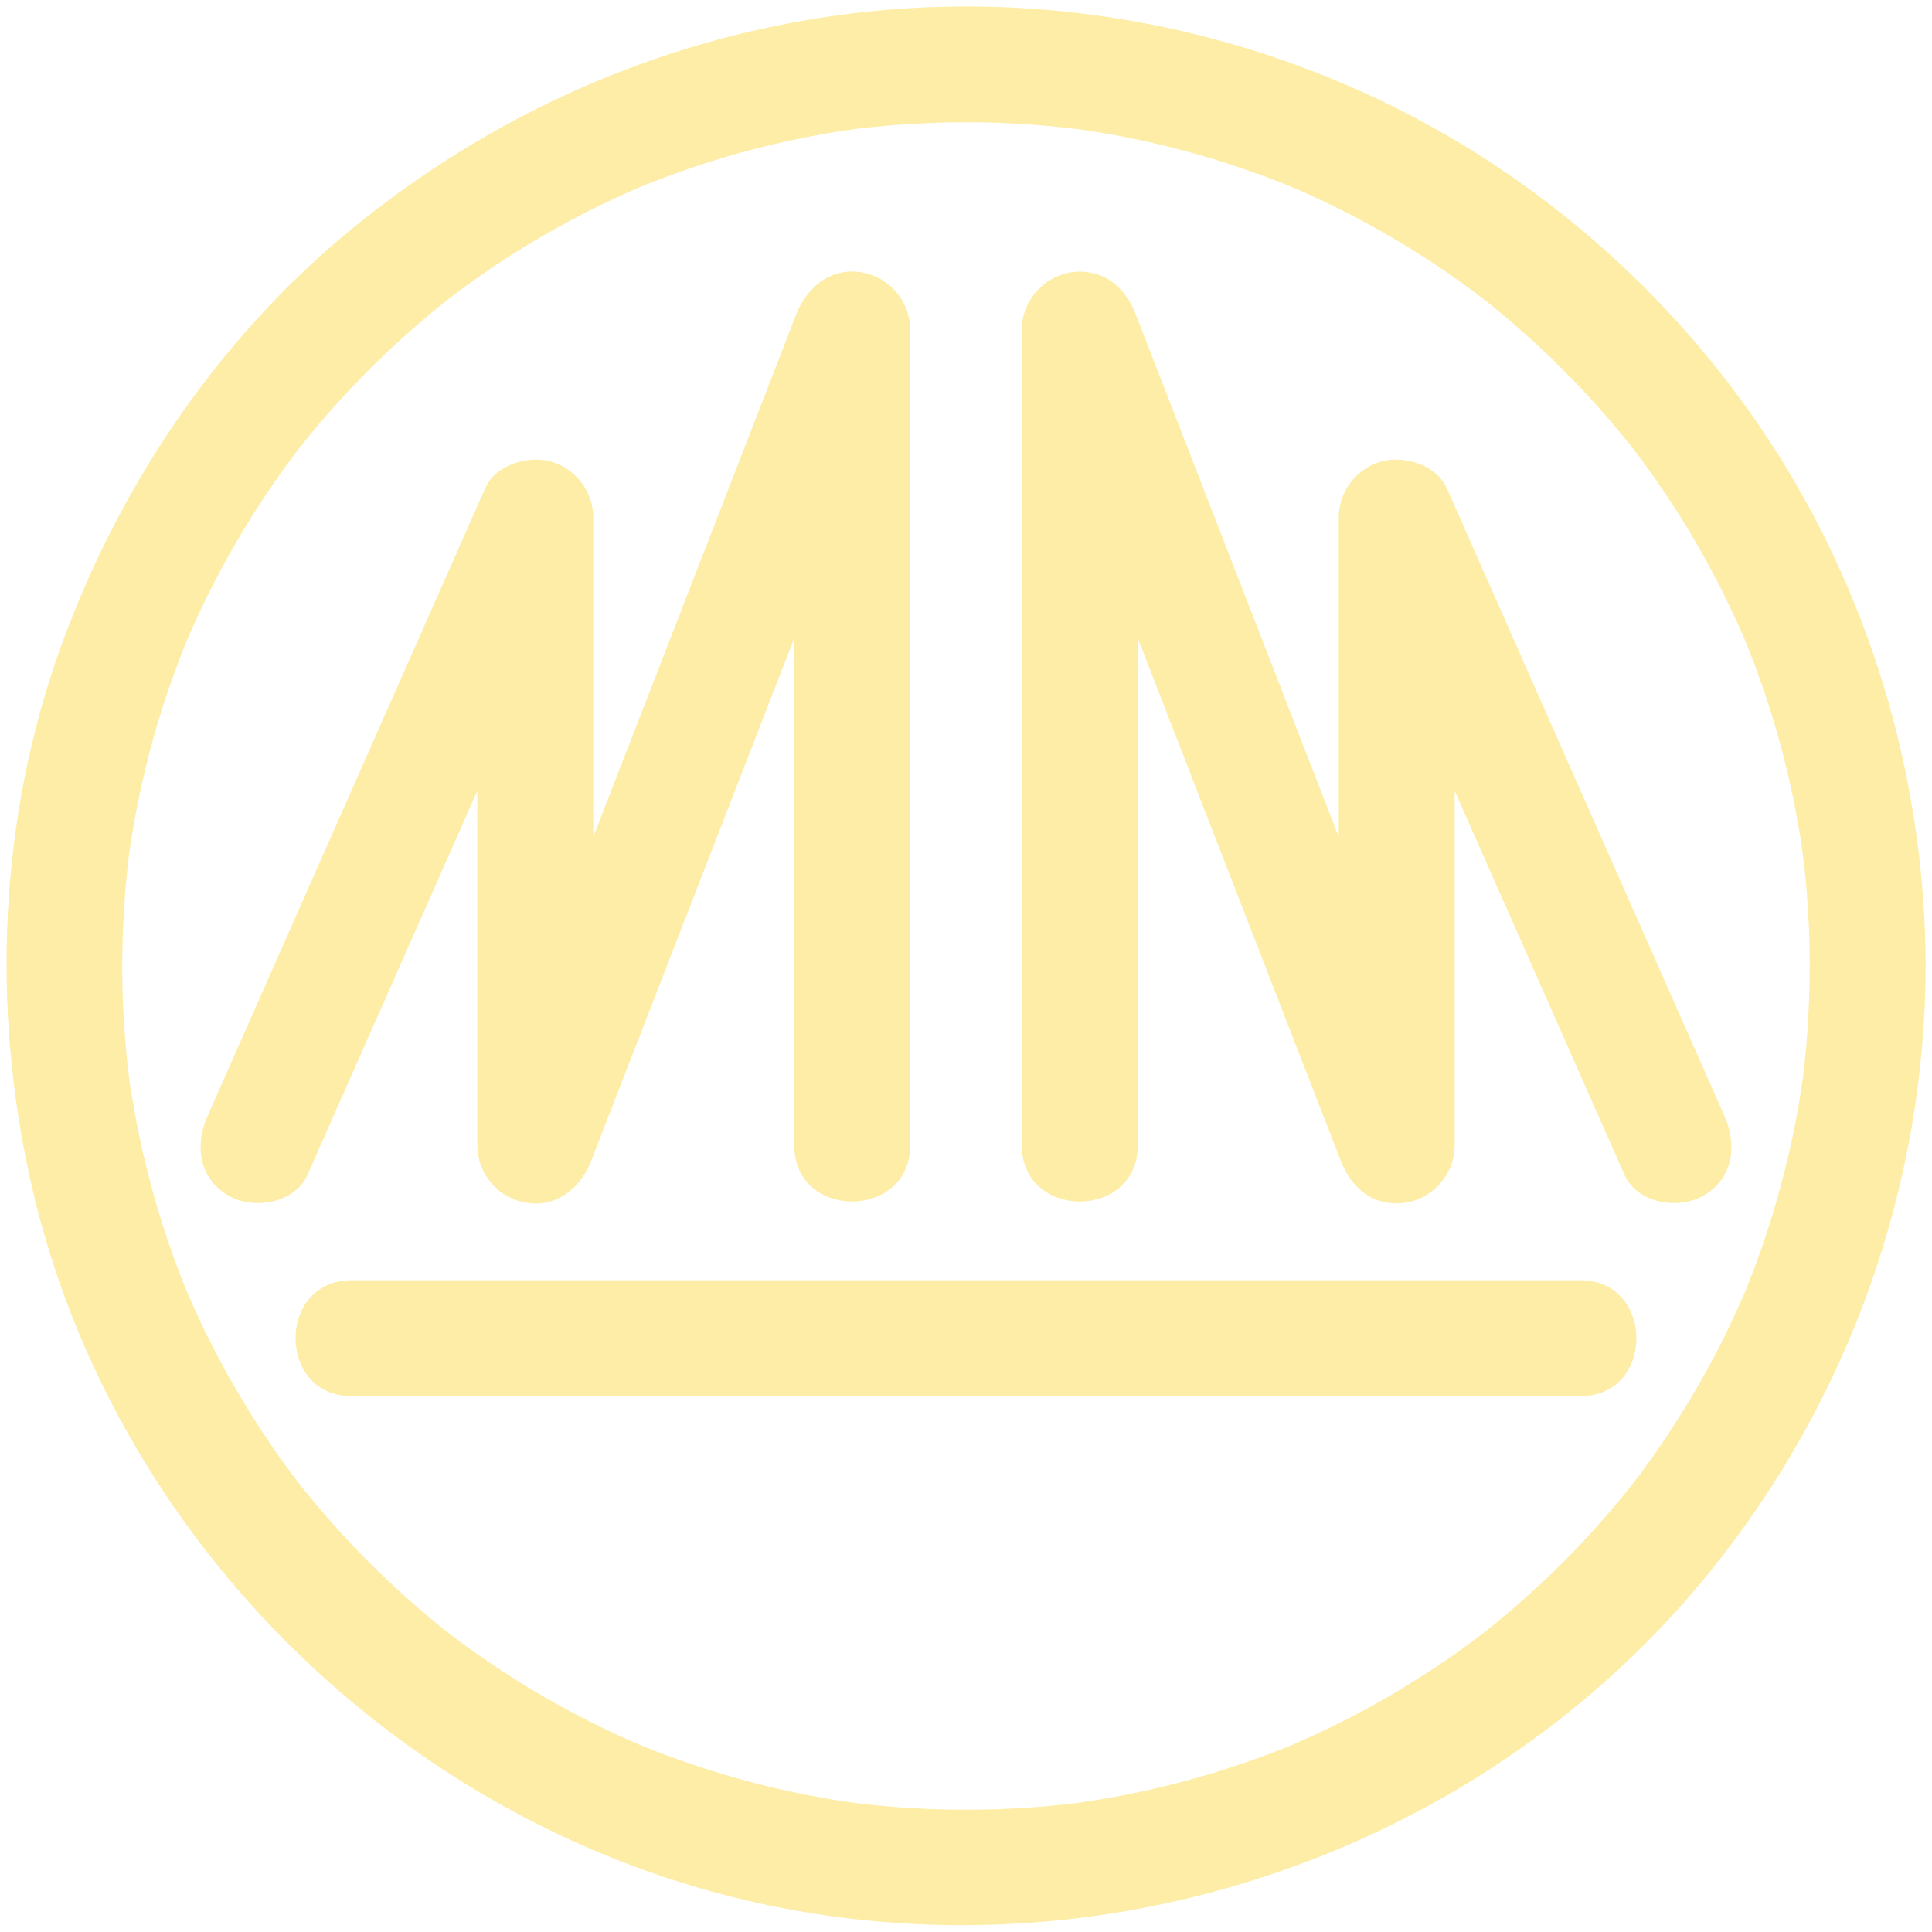
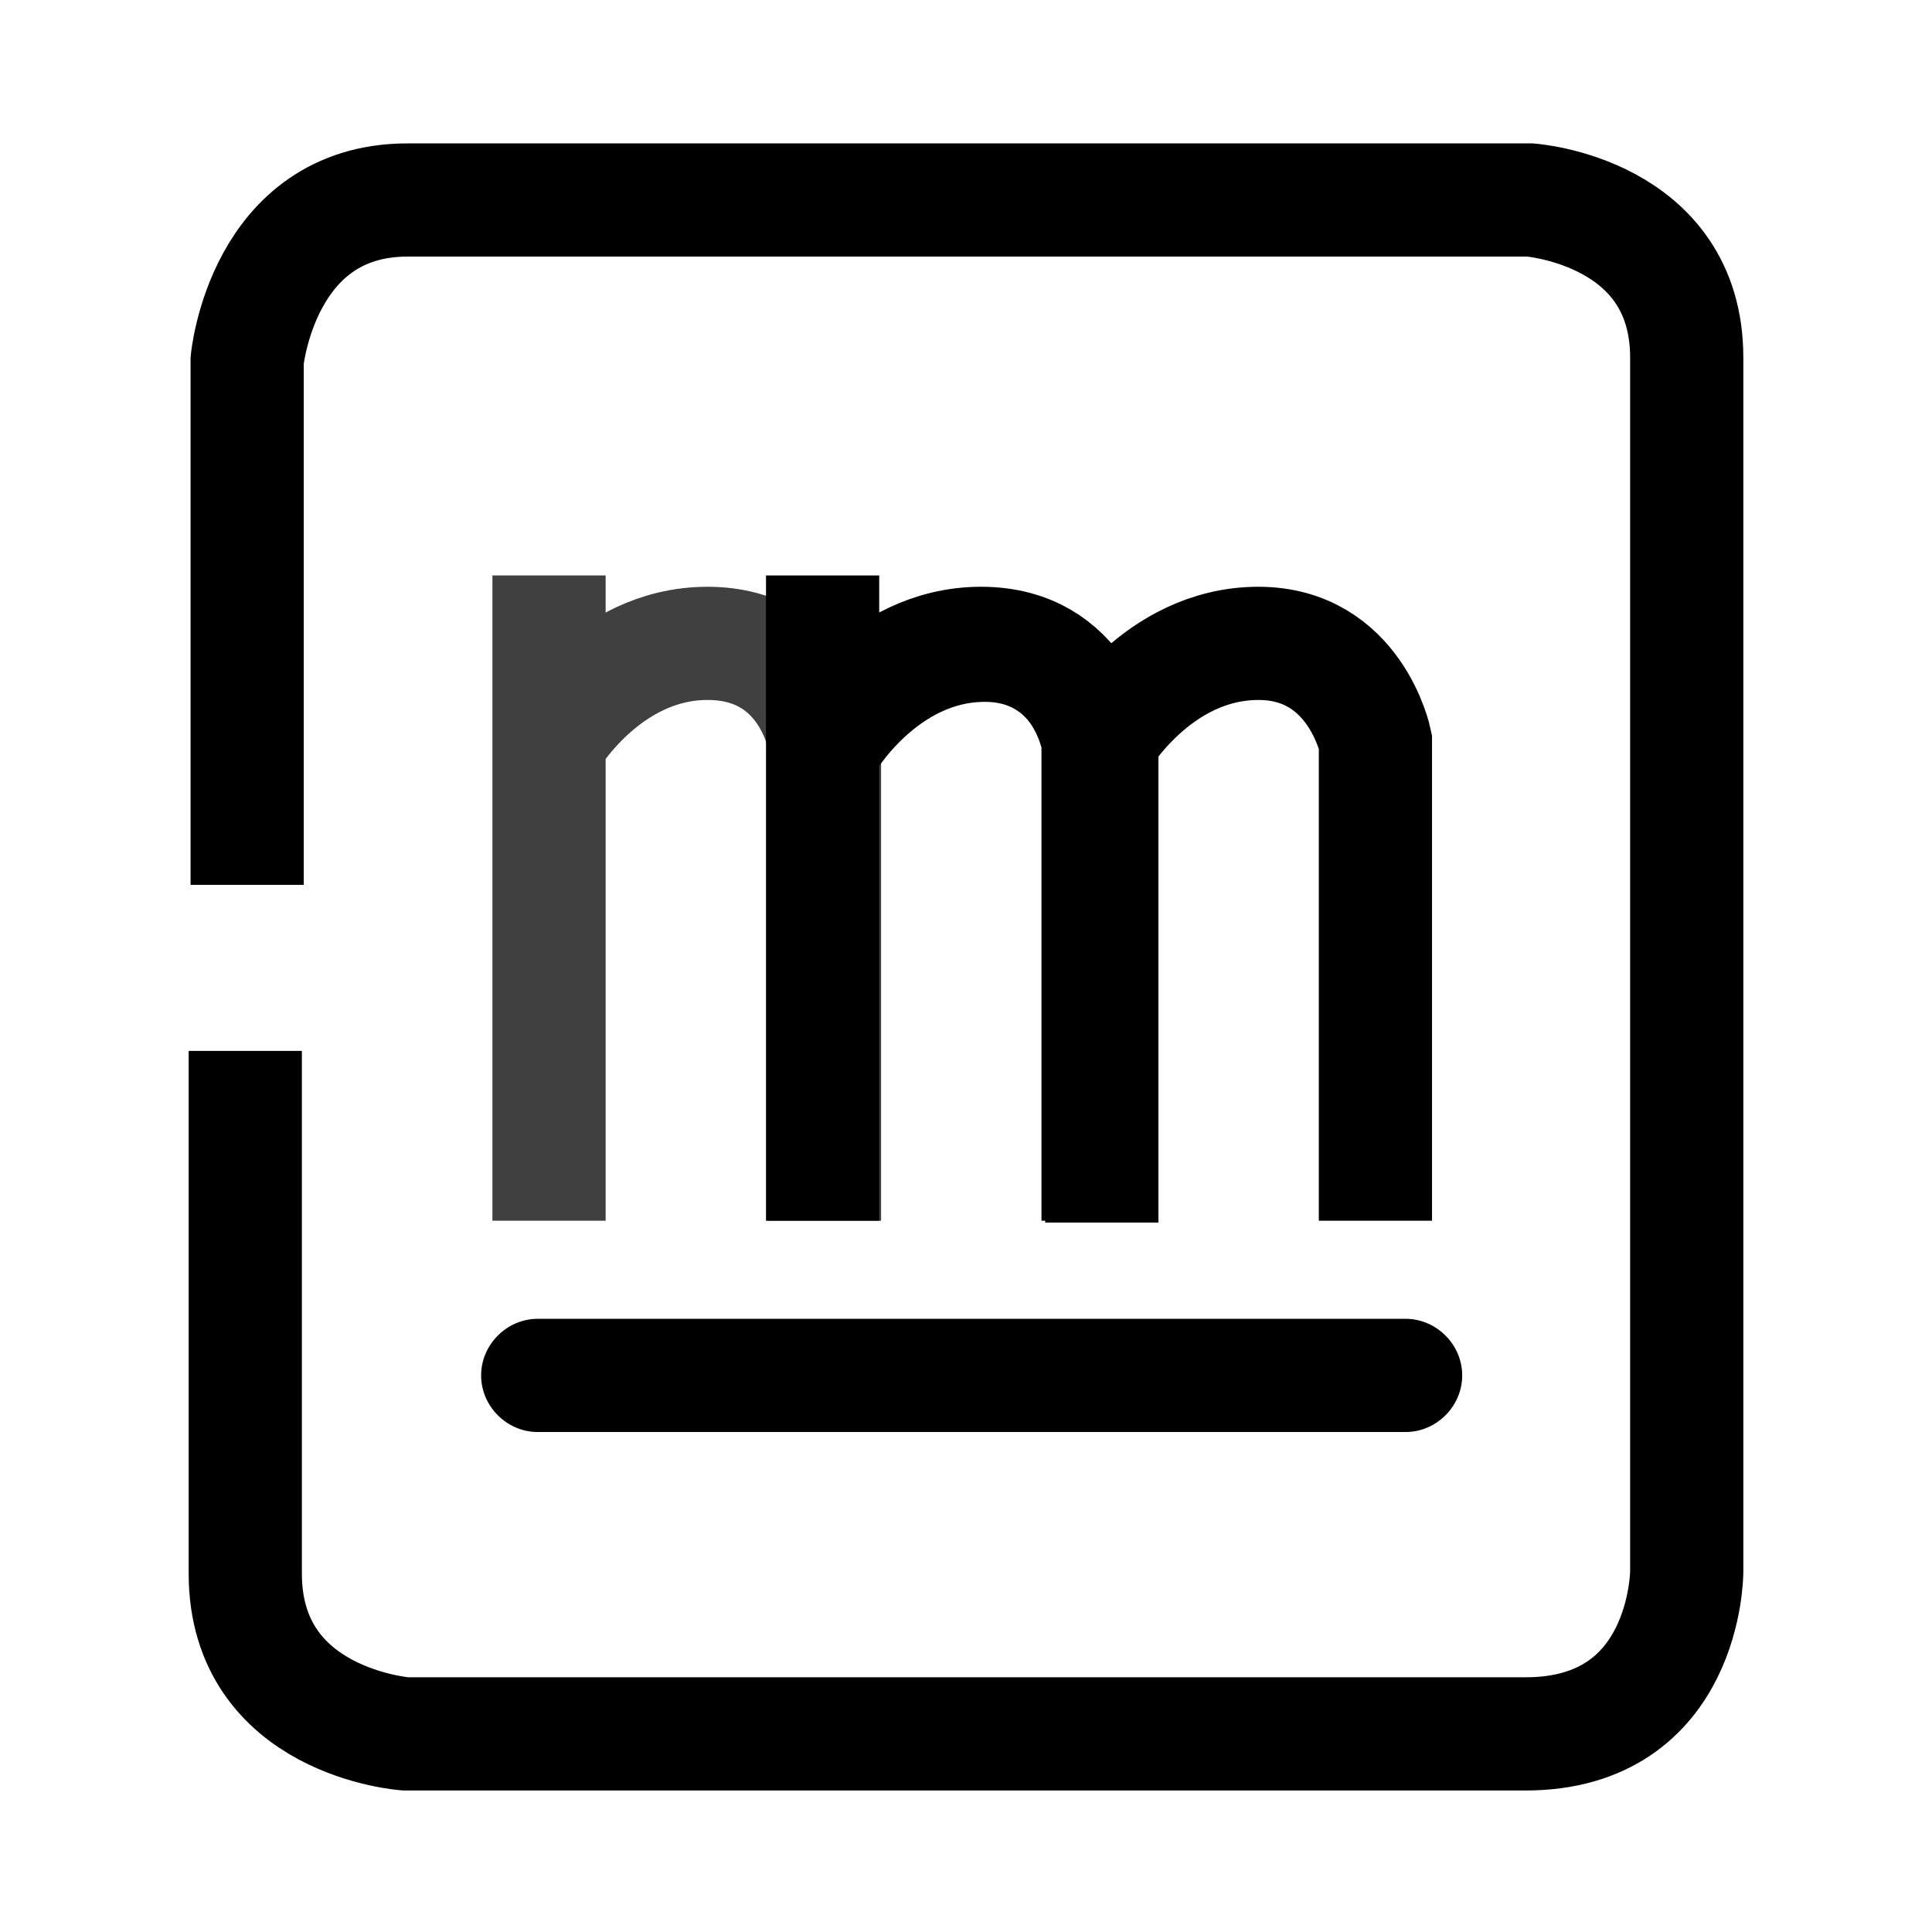
- <svg xmlns="http://www.w3.org/2000/svg" version="1.1" id="Layer_1" x="0px" y="0px" width="500px" height="500px" viewBox="0 0 500 500" enable-background="new 0 0 500 500" xml:space="preserve">
+ <svg xmlns="http://www.w3.org/2000/svg" version="1.1" id="Layer_1" x="0px" y="0px" width="1024px" height="1024px" viewBox="0 0 1024 1024" enable-background="new 0 0 1024 1024" xml:space="preserve">
+   <path fill="none" stroke="#000000" stroke-width="60" stroke-miterlimit="10" d="M131,469V191c0,0,8-85,85-85s595,0,595,0  s83,6,83,83.5s0,643.5,0,643.5s0,86-85.5,86S215,919,215,919s-85-6-85-85s0-277,0-277" />
+   <path opacity="0.75" fill="none" stroke="#000000" stroke-width="60" stroke-miterlimit="10" d="M437,647V393c0,0-8-52-62-52  s-84,52-84,52v-88v112v230" />
+   <path fill="none" stroke="#000000" stroke-width="60" stroke-miterlimit="10" d="M584,648V394c0,0-10.667-52-62-52  c-54,0-84,52-84,52" />
  <g>
    <g>
-       <path fill="#FDEDA7" d="M294.451,296.447c0-48.696,0-97.392,0-146.087c0-21.686,0-43.371,0-65.057    c-9.821,1.329-19.643,2.658-29.464,3.988c17.25,44.409,34.501,88.818,51.751,133.227c10.089,25.972,20.178,51.945,30.267,77.917    c2.453,6.316,7.271,11.013,14.464,11.013c8.177,0,15-6.823,15-15c0-49.53,0-99.061,0-148.591c0-4.65,0-9.3,0-13.95    c-9.317,2.523-18.635,5.047-27.952,7.571c20.194,45.658,40.389,91.315,60.583,136.972c3.77,8.523,7.539,17.046,11.309,25.568    c3.309,7.481,14.072,9.16,20.523,5.382c7.637-4.474,8.688-13.045,5.381-20.522c-20.194-45.658-40.389-91.315-60.583-136.973    c-3.77-8.523-7.539-17.045-11.309-25.568c-2.679-6.056-11.014-8.523-16.939-6.894c-6.435,1.77-11.013,7.793-11.013,14.464    c0,49.53,0,99.061,0,148.591c0,4.65,0,9.3,0,13.95c9.821-1.329,19.643-2.658,29.464-3.987    c-17.25-44.41-34.501-88.818-51.751-133.228c-10.089-25.973-20.178-51.945-30.267-77.917c-2.453-6.316-7.271-11.012-14.464-11.012    c-8.177,0-15,6.823-15,15c0,48.696,0,97.392,0,146.087c0,21.686,0,43.371,0,65.057    C264.451,315.793,294.451,315.793,294.451,296.447L294.451,296.447z" />
+       <path d="M285,759c31.179,0,62.358,0,93.538,0c63.666,0,127.331,0,190.997,0c51.343,0,102.687,0,154.029,0    c7.146,0,14.291,0,21.437,0c16.354,0,30-13.646,30-30s-13.646-30-30-30c-31.18,0-62.358,0-93.538,0c-63.665,0-127.331,0-190.996,0    c-51.343,0-102.686,0-154.029,0c-7.146,0-14.291,0-21.437,0c-16.354,0-30,13.646-30,30S268.646,759,285,759L285,759z" />
    </g>
  </g>
-   <g>
-     <g>
-       <path fill="#FDEDA7" d="M235.549,296.447c0-48.696,0-97.392,0-146.087c0-21.686,0-43.371,0-65.057    c0-6.671-4.578-12.694-11.012-14.464c-8.493-2.336-15.494,2.862-18.452,10.477c-17.25,44.409-34.501,88.818-51.751,133.228    c-10.089,25.972-20.178,51.944-30.267,77.917c9.822,1.329,19.643,2.658,29.464,3.987c0-49.53,0-99.061,0-148.591    c0-4.65,0-9.3,0-13.95c0-6.671-4.578-12.694-11.012-14.464c-5.926-1.63-14.261,0.838-16.94,6.894    c-20.194,45.658-40.389,91.315-60.583,136.972c-3.77,8.523-7.54,17.046-11.309,25.569c-3.308,7.478-2.255,16.049,5.381,20.522    c6.451,3.778,17.214,2.1,20.523-5.382c20.194-45.657,40.389-91.314,60.583-136.972c3.77-8.523,7.54-17.045,11.309-25.568    c-9.317-2.523-18.635-5.047-27.952-7.571c0,49.53,0,99.061,0,148.591c0,4.65,0,9.3,0,13.95c0,6.671,4.578,12.694,11.012,14.464    c8.493,2.336,15.494-2.861,18.452-10.477c17.25-44.409,34.501-88.818,51.751-133.227c10.089-25.972,20.178-51.944,30.267-77.917    c-9.822-1.33-19.643-2.659-29.464-3.988c0,48.696,0,97.392,0,146.087c0,21.686,0,43.371,0,65.057    C205.549,315.793,235.549,315.793,235.549,296.447L235.549,296.447z" />
-     </g>
-   </g>
-   <g>
-     <g>
-       <path fill="#FDEDA7" d="M468.363,250c-0.017,5.604-0.214,11.196-0.595,16.786c-0.188,2.764-0.449,5.521-0.735,8.275    c-0.143,1.37-0.309,2.738-0.475,4.106c-0.229,1.786-0.232,1.818-0.011,0.096c-0.129,0.904-0.263,1.808-0.402,2.71    c-1.692,11.157-4.294,22.166-7.589,32.953c-1.562,5.111-3.344,10.153-5.255,15.143c-0.476,1.243-0.973,2.477-1.47,3.711    c-1.647,4.09,1.196-2.732-0.543,1.314c-1.221,2.84-2.521,5.645-3.854,8.433c-4.733,9.904-10.25,19.425-16.329,28.561    c-1.453,2.185-2.962,4.331-4.487,6.466c-0.763,1.065-1.543,2.119-2.323,3.172c-0.223,0.301-2.868,3.755-0.832,1.131    c-3.478,4.481-7.153,8.805-10.945,13.021c-7.291,8.105-15.208,15.636-23.551,22.649c-2.004,1.685-4.051,3.318-6.11,4.936    c2.611-2.05-0.83,0.607-1.131,0.832c-1.049,0.786-2.11,1.555-3.172,2.323c-4.609,3.335-9.366,6.462-14.205,9.451    c-9.361,5.783-19.173,10.819-29.254,15.22c-4.037,1.763,2.767-1.128-1.314,0.543c-1.231,0.504-2.471,0.987-3.711,1.47    c-2.485,0.969-4.995,1.872-7.512,2.754c-5.487,1.922-11.061,3.589-16.675,5.092c-5.232,1.401-10.524,2.572-15.841,3.604    c-2.679,0.52-5.372,0.968-8.068,1.394c-0.391,0.062-4.895,0.7-1.442,0.238c-1.82,0.243-3.645,0.449-5.47,0.649    c-11.579,1.271-23.255,1.574-34.89,1.127c-5.549-0.214-11.085-0.672-16.604-1.277c-1.368-0.15-2.733-0.324-4.099-0.499    c3.454,0.441-1.05-0.179-1.443-0.238c-3.147-0.478-6.279-1.047-9.404-1.653c-11.018-2.137-21.852-5.169-32.44-8.878    c-2.516-0.882-5.008-1.828-7.492-2.796c-1.239-0.482-2.469-0.986-3.7-1.49c3.112,1.274-0.95-0.417-1.301-0.569    c-5.252-2.293-10.398-4.824-15.466-7.499c-9.689-5.113-18.966-10.99-27.839-17.41c-1.062-0.769-2.11-1.555-3.159-2.34    c-3.479-2.608,2.307,1.829-1.112-0.855c-2.06-1.616-4.078-3.285-6.082-4.97c-4.339-3.647-8.514-7.487-12.578-11.439    c-3.75-3.647-7.348-7.45-10.846-11.34c-1.75-1.946-3.451-3.936-5.135-5.938c-0.842-1.002-1.668-2.018-2.493-3.034    c-0.354-0.437-3.703-4.729-1.698-2.114c-6.662-8.685-12.636-17.886-18.015-27.414c-2.596-4.599-4.996-9.307-7.272-14.07    c-1.143-2.392-2.224-4.811-3.284-7.239c-1.762-4.037,1.128,2.767-0.543-1.314c-0.672-1.643-1.312-3.298-1.946-4.954    c-4.002-10.451-7.152-21.219-9.603-32.134c-1.193-5.317-2.153-10.686-2.97-16.072c-0.683-4.5,0.37,3.072-0.208-1.452    c-0.174-1.367-0.325-2.736-0.475-4.106c-0.353-3.214-0.61-6.438-0.83-9.662c-0.792-11.637-0.622-23.331,0.308-34.953    c0.22-2.755,0.514-5.503,0.831-8.248c0.045-0.391,0.659-4.916,0.176-1.463c0.189-1.356,0.403-2.708,0.616-4.061    c0.917-5.819,2.107-11.592,3.464-17.323c2.574-10.869,6.027-21.519,10.14-31.899c0.139-0.352,1.828-4.43,0.516-1.329    c0.517-1.222,1.054-2.435,1.592-3.647c1.073-2.42,2.208-4.813,3.363-7.195c2.494-5.143,5.221-10.171,8.086-15.116    c2.636-4.548,5.463-8.983,8.399-13.343c1.465-2.176,2.985-4.314,4.523-6.439c0.769-1.062,1.554-2.11,2.34-3.159    c1.04-1.364,1.056-1.392,0.046-0.082c0.537-0.688,1.078-1.374,1.623-2.056c6.78-8.539,14.223-16.541,22.122-24.053    c3.792-3.607,7.734-7.054,11.758-10.399c1.006-0.836,2.027-1.656,3.048-2.476c0.292-0.235,3.728-2.898,1.094-0.878    c2.427-1.861,4.905-3.655,7.402-5.419c8.955-6.328,18.401-11.945,28.152-16.951c4.711-2.418,9.524-4.635,14.389-6.725    c-3.093,1.329,0.977-0.374,1.329-0.516c1.235-0.498,2.478-0.974,3.721-1.45c2.909-1.114,5.849-2.144,8.799-3.139    c10.658-3.596,21.601-6.317,32.664-8.329c2.69-0.489,5.394-0.907,8.099-1.302c-3.449,0.502,1.071-0.128,1.463-0.176    c1.369-0.167,2.741-0.309,4.113-0.451c6.001-0.623,12.029-0.96,18.06-1.121c11.622-0.31,23.259,0.335,34.796,1.739    c4.528,0.551-3.052-0.448,1.452,0.208c1.354,0.197,2.704,0.418,4.054,0.639c2.688,0.44,5.365,0.951,8.037,1.486    c5.742,1.148,11.429,2.564,17.066,4.145c5.158,1.446,10.253,3.115,15.298,4.915c2.509,0.896,4.995,1.855,7.472,2.837    c0.352,0.139,4.431,1.828,1.329,0.516c1.628,0.689,3.242,1.41,4.854,2.136c10.022,4.512,19.678,9.819,28.96,15.699    c4.435,2.809,8.748,5.803,12.982,8.903c1.058,0.774,2.102,1.566,3.146,2.357c-2.645-2.005,0.799,0.644,1.094,0.878    c2.392,1.899,4.73,3.865,7.046,5.855c8.266,7.108,15.971,14.855,23.168,23.04c1.729,1.965,3.407,3.974,5.068,5.996    c0.832,1.011,1.646,2.037,2.46,3.062c2.703,3.404-1.772-2.353,0.855,1.112c3.435,4.529,6.664,9.211,9.76,13.978    c5.983,9.215,11.233,18.897,15.856,28.861c0.744,1.604,1.456,3.221,2.163,4.841c0.686,1.597,0.698,1.625,0.039,0.085    c0.511,1.228,1.001,2.464,1.49,3.7c1.475,3.721,2.819,7.492,4.099,11.283c2.582,7.652,4.695,15.457,6.464,23.335    c0.894,3.982,1.647,7.995,2.33,12.018c0.306,1.799,0.574,3.604,0.837,5.41c-0.466-3.2,0.388,3.312,0.485,4.203    C467.946,233.259,468.339,241.632,468.363,250c0.058,19.343,30.058,19.349,30,0c-0.139-46.865-13.385-93.214-38.48-132.833    c-24.285-38.337-59.304-69.896-100.024-89.93c-42.439-20.879-90.65-29.402-137.66-23.962    c-47.281,5.472-91.105,24.116-128.324,53.671C58.116,85.342,31.446,124.176,15.906,166.95    c-16.228,44.667-18.264,94.187-7.614,140.358c20.833,90.327,94.463,163.104,184.4,184.4c91.89,21.76,191.188-11.913,250.36-85.583    c35.561-44.271,55.143-99.291,55.311-156.125C498.421,230.651,468.421,230.657,468.363,250z" />
-     </g>
-   </g>
-   <g>
-     <g>
-       <path fill="#FDEDA7" d="M91,361.333c40.278,0,80.556,0,120.834,0c58.327,0,116.654,0,174.981,0c7.396,0,14.79,0,22.185,0    c19.346,0,19.346-30,0-30c-40.278,0-80.557,0-120.834,0c-58.328,0-116.655,0-174.982,0c-7.395,0-14.79,0-22.184,0    C71.654,331.333,71.654,361.333,91,361.333L91,361.333z" />
-     </g>
-   </g>
+   <polyline fill="none" stroke="#000000" stroke-width="60" stroke-miterlimit="10" points="436,647 436,417 436,305 " />
+   <path fill="none" stroke="#000000" stroke-width="60" stroke-miterlimit="10" d="M582,647V393c0,0-8-52-62-52s-84,52-84,52" />
+   <path fill="none" stroke="#000000" stroke-width="60" stroke-miterlimit="10" d="M729,647V393c0,0-10.667-52-62-52  c-54,0-84,52-84,52" />
</svg>
